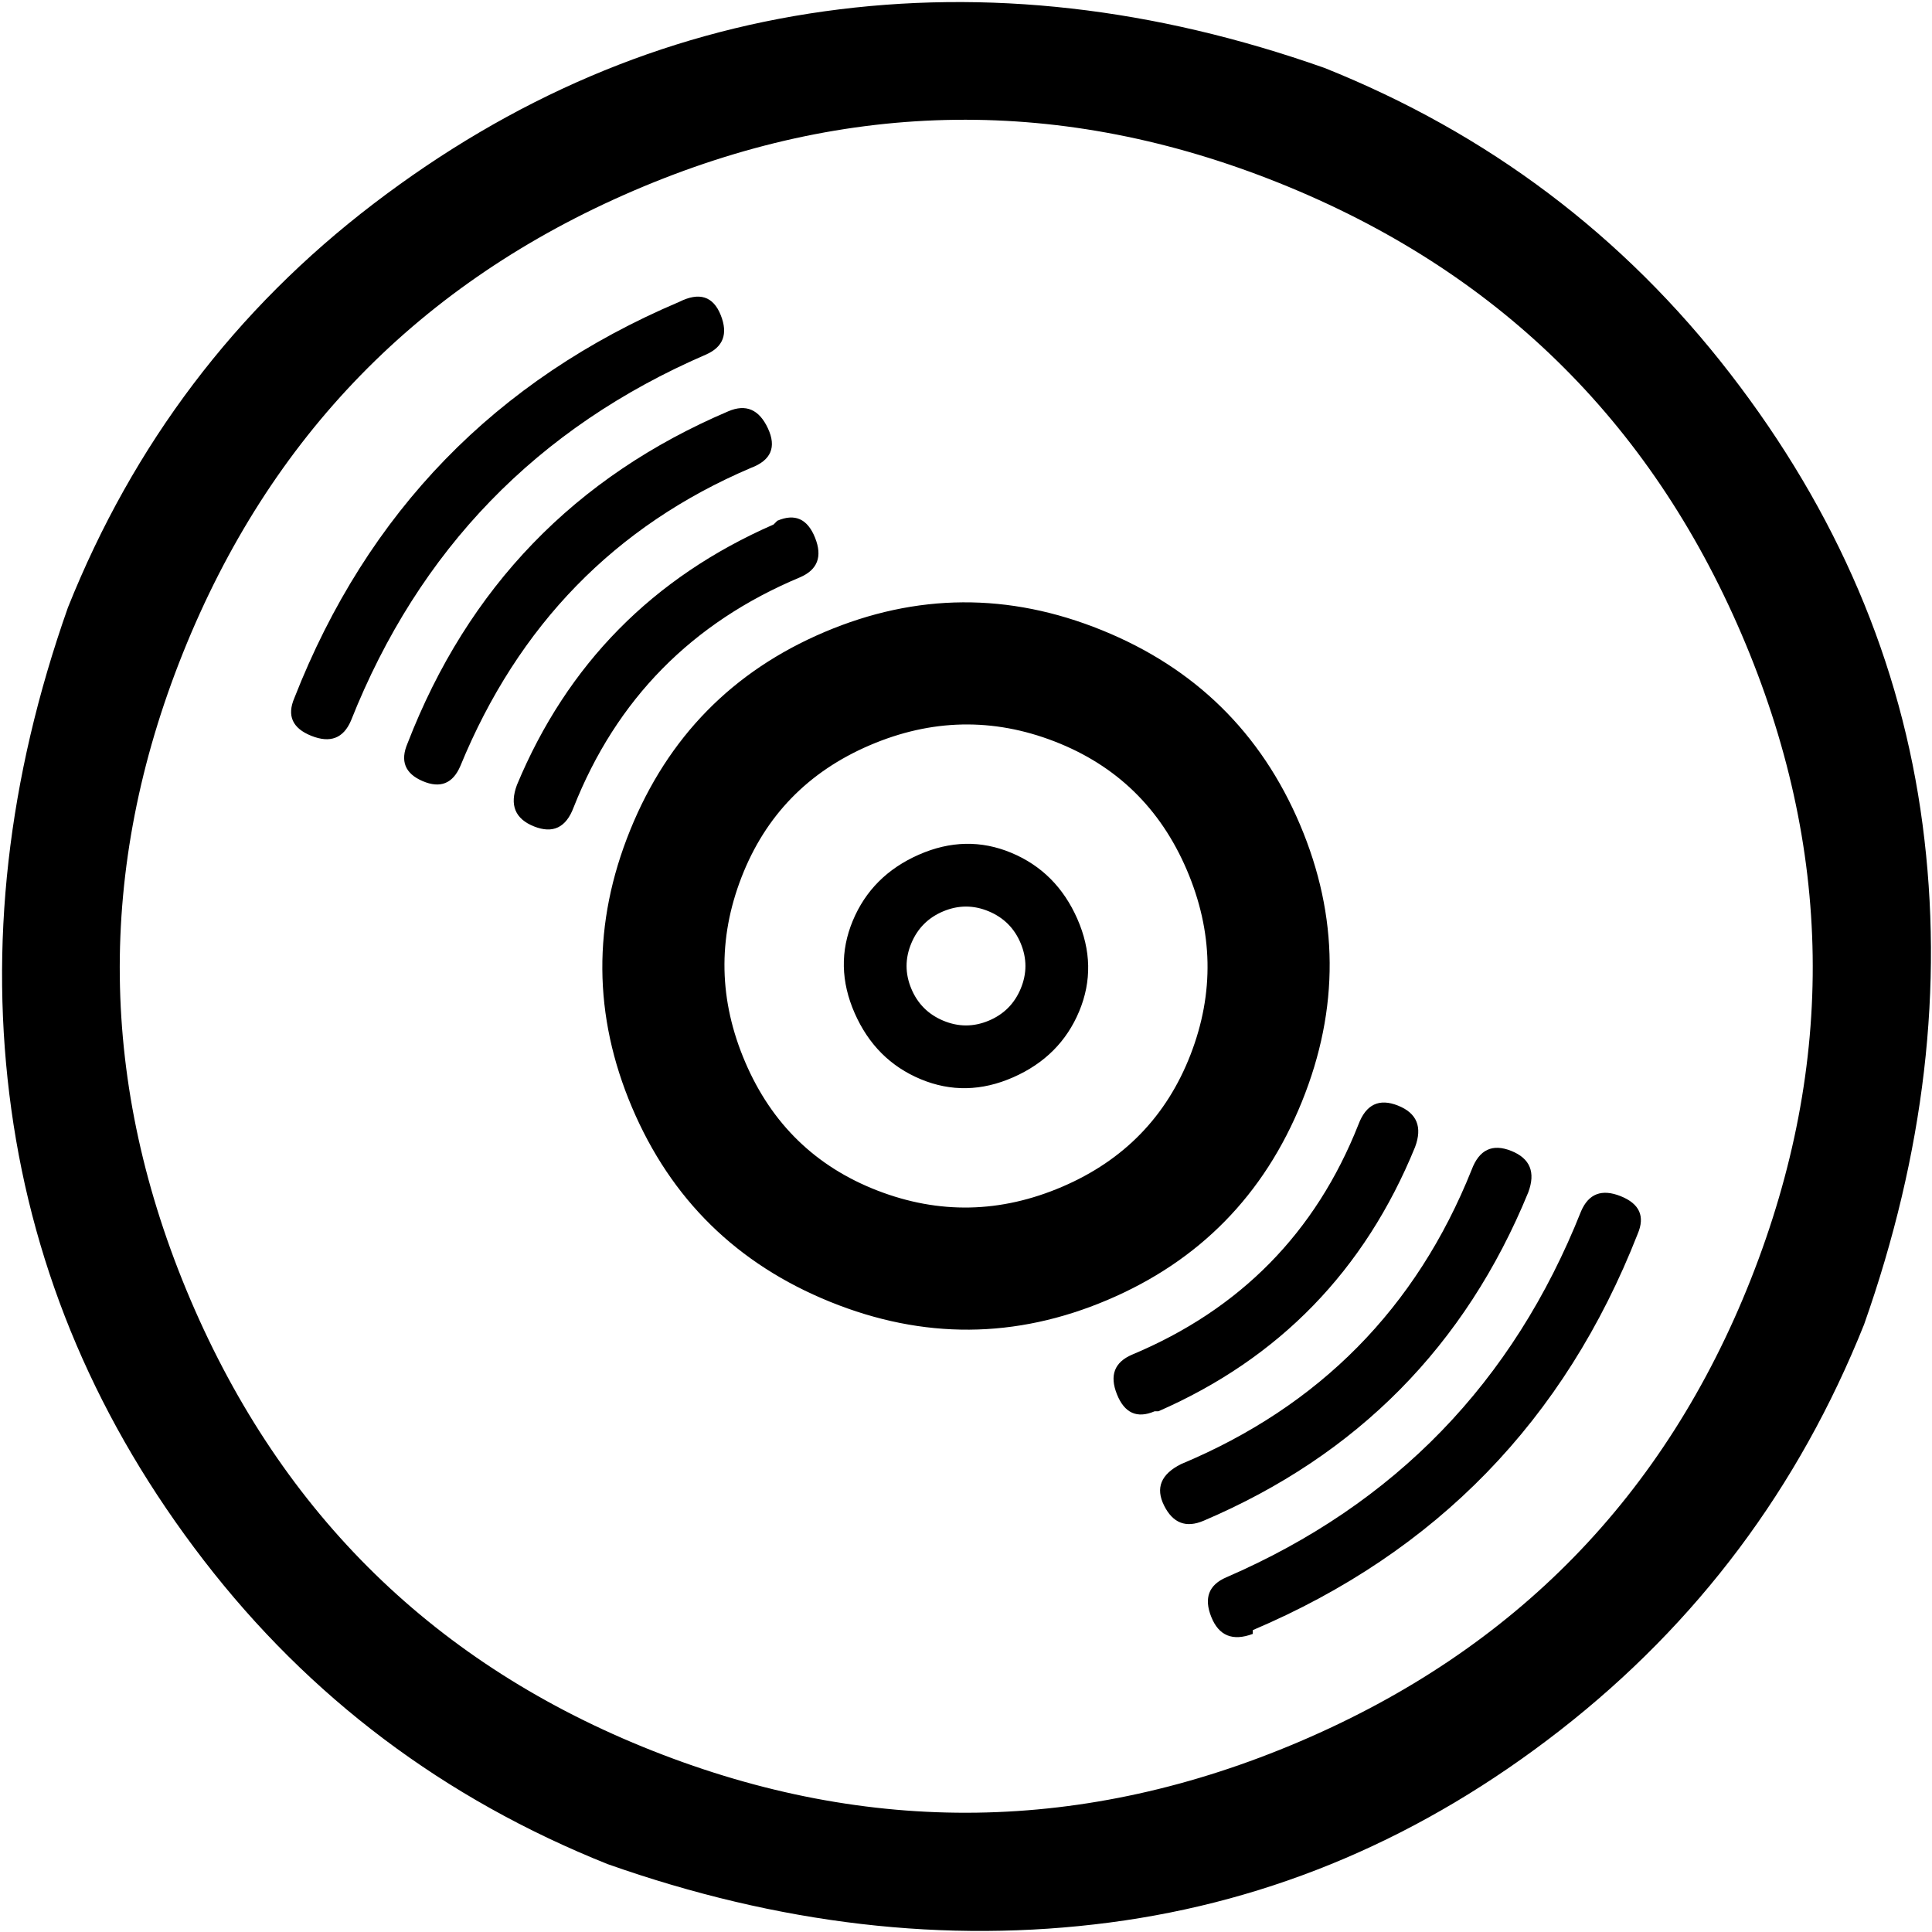
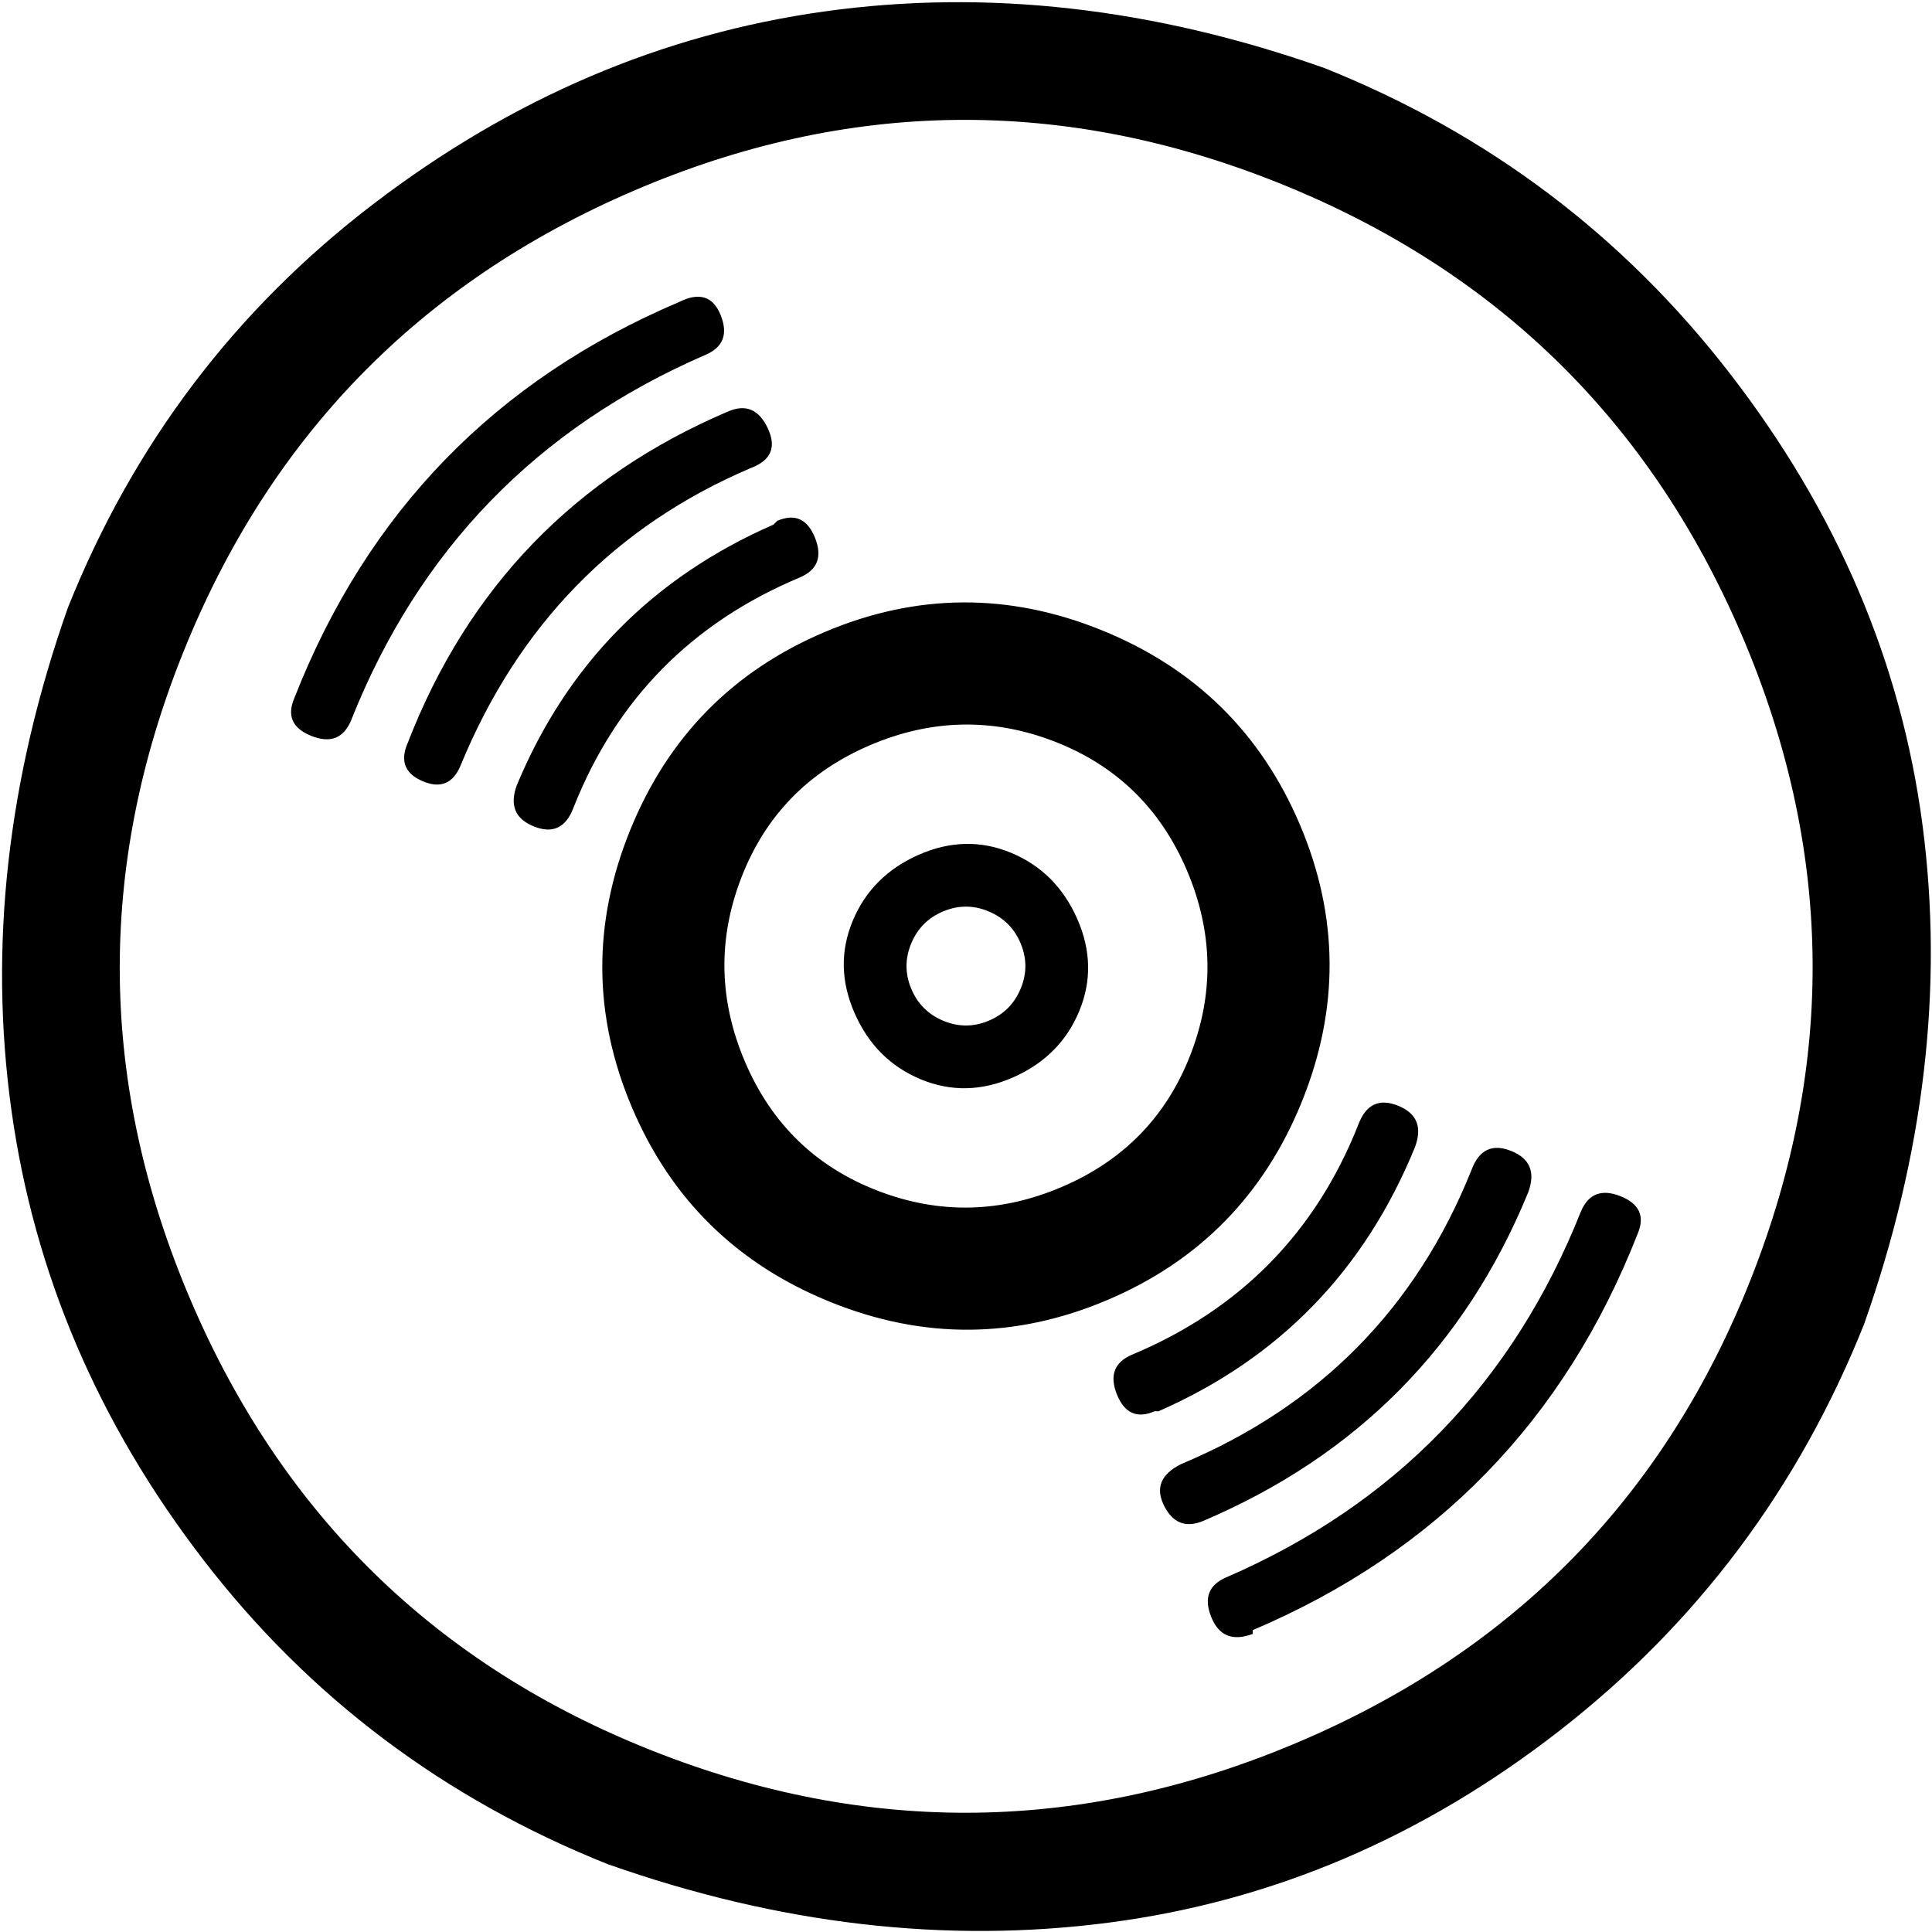
- <svg xmlns="http://www.w3.org/2000/svg" height="1000px" width="1000px">
-   <g>
-     <path d="M5.859 574.219c-11.719 -84.635 -1.953 -171.224 29.297 -259.766c33.854 -84.635 86.588 -154.296 158.203 -208.984c71.615 -54.687 149.414 -87.891 233.398 -99.609c83.985 -11.719 170.248 -1.953 258.789 29.297c84.636 33.854 154.623 86.588 209.961 158.203c55.339 71.614 88.542 149.414 99.61 233.398c11.068 83.984 0.976 170.247 -30.274 258.789c-33.854 84.636 -86.263 154.623 -157.226 209.961c-70.964 55.339 -148.763 88.542 -233.399 99.609c-84.635 11.068 -171.224 0.977 -259.765 -30.273c-84.636 -33.854 -154.297 -86.263 -208.985 -157.227c-54.687 -70.963 -87.89 -148.763 -99.609 -233.398c0 0 0 0 0 0m88.867 -236.328c-44.922 111.979 -43.62 223.633 3.906 334.961c47.526 111.328 127.279 189.127 239.258 233.398c111.979 44.271 223.633 42.643 334.961 -4.883c111.328 -47.526 189.128 -127.278 233.399 -239.257c44.27 -111.98 42.643 -223.308 -4.883 -333.985c-47.526 -110.677 -127.279 -188.476 -239.258 -233.398c-111.979 -44.922 -223.307 -43.62 -333.984 3.906c-110.677 47.526 -188.477 127.279 -233.399 239.258c0 0 0 0 0 0m57.617 23.437c37.761 -96.354 104.167 -164.713 199.219 -205.078c10.417 -5.208 17.578 -2.929 21.485 6.836c3.906 9.766 1.302 16.602 -7.813 20.508c-87.24 37.76 -148.438 100.911 -183.594 189.453c-3.906 9.115 -10.742 11.719 -20.508 7.813c-9.765 -3.907 -12.695 -10.417 -8.789 -19.532c0 0 0 0 0 0m58.594 23.438c31.25 -80.729 86.589 -138.021 166.016 -171.875c9.114 -3.906 15.95 -0.977 20.508 8.789c4.557 9.766 1.627 16.601 -8.789 20.508c-70.313 29.948 -120.443 81.38 -150.391 154.297c-3.906 9.114 -10.417 11.718 -19.531 7.812c-9.115 -3.906 -11.719 -10.417 -7.813 -19.531c0 0 0 0 0 0m56.641 21.484c26.041 -62.5 70.312 -107.422 132.812 -134.765c0 0 1.953 -1.954 1.953 -1.954c9.115 -3.906 15.625 -0.976 19.532 8.79c3.906 9.765 1.302 16.601 -7.813 20.507c-55.989 23.438 -95.052 63.151 -117.187 119.141c-3.907 10.417 -10.743 13.672 -20.508 9.766c-9.766 -3.907 -12.695 -11.068 -8.789 -21.485c0 0 0 0 0 0m58.594 23.438c19.531 -48.177 53.059 -82.357 100.585 -102.539c47.526 -20.183 95.378 -20.508 143.555 -0.977c48.177 19.531 82.357 53.06 102.539 100.586c20.182 47.526 20.508 95.378 0.977 143.555c-19.531 48.177 -53.06 82.357 -100.586 102.539c-47.526 20.182 -95.378 20.508 -143.555 0.976c-48.177 -19.531 -82.357 -53.06 -102.539 -100.586c-20.182 -47.526 -20.508 -95.377 -0.976 -143.554c0 0 0 0 0 0m57.617 24.414c-12.37 31.901 -11.719 63.802 1.953 95.703c13.672 31.901 36.458 54.036 68.359 66.406c31.901 12.37 63.802 11.719 95.703 -1.953c31.901 -13.672 54.037 -36.458 66.407 -68.359c12.369 -31.901 11.718 -63.802 -1.954 -95.703c-13.671 -31.901 -36.458 -54.037 -68.359 -66.407c-31.901 -12.369 -63.802 -11.718 -95.703 1.953c-31.901 13.672 -54.037 36.459 -66.406 68.36c0 0 0 0 0 0m57.617 22.461c6.51 -15.625 17.904 -27.018 34.18 -34.18c16.276 -7.161 32.226 -7.487 47.851 -0.977c15.625 6.511 27.018 17.904 34.18 34.18c7.161 16.276 7.487 32.227 0.976 47.852c-6.51 15.625 -17.903 27.018 -34.179 34.179c-16.276 7.162 -32.227 7.487 -47.852 0.977c-15.625 -6.51 -27.018 -17.904 -34.18 -34.18c-7.161 -16.276 -7.487 -32.226 -0.976 -47.851c0 0 0 0 0 0m30.273 35.156c3.256 7.812 8.789 13.346 16.602 16.602c7.812 3.255 15.625 3.255 23.437 0c7.813 -3.256 13.347 -8.79 16.602 -16.602c3.255 -7.813 3.255 -15.625 0 -23.438c-3.255 -7.812 -8.789 -13.346 -16.602 -16.601c-7.812 -3.255 -15.625 -3.255 -23.437 0c-7.813 3.255 -13.346 8.789 -16.602 16.601c-3.255 7.813 -3.255 15.625 0 23.438c0 0 0 0 0 0m106.446 209.961c-3.907 -9.766 -1.302 -16.602 7.812 -20.508c55.99 -23.437 95.052 -63.151 117.188 -119.141c3.906 -10.416 10.742 -13.671 20.507 -9.765c9.766 3.906 12.696 11.068 8.789 21.484c-26.041 63.802 -70.312 109.375 -132.812 136.719c0 0 -1.953 0 -1.953 0c-9.115 3.906 -15.625 0.977 -19.531 -8.789c0 0 0 0 0 0m24.414 57.617c-4.558 -9.114 -1.628 -16.276 8.789 -21.484c71.614 -29.948 121.745 -80.729 150.39 -152.344c3.907 -10.417 10.743 -13.672 20.508 -9.766c9.766 3.907 12.695 11.068 8.789 21.485c-32.552 79.427 -88.541 136.067 -167.969 169.922c-9.114 3.906 -15.95 1.302 -20.507 -7.813c0 0 0 0 0 0m24.414 57.617c-3.907 -9.765 -1.302 -16.601 7.812 -20.508c87.24 -37.76 148.438 -100.911 183.594 -189.453c3.906 -9.114 10.742 -11.718 20.508 -7.812c9.765 3.906 12.695 10.417 8.789 19.531c-37.761 96.354 -104.167 164.714 -199.219 205.078c0 0 0 1.953 0 1.953c-10.417 3.907 -17.578 0.977 -21.484 -8.789c0 0 0 0 0 0" />
-   </g>
+ <svg xmlns="http://www.w3.org/2000/svg" height="1000" width="1000">
+   <path d="M5.859 574.246q-17.577-126.945 29.295-259.749 50.778-126.945 158.193-208.971t233.383-99.603 258.773 29.295q126.945 50.778 209.948 158.193t99.603 233.383-30.271 258.773q-50.778 126.945-157.216 209.948t-233.383 99.603-259.749-30.271q-126.945-50.778-208.971-157.216t-99.603-233.383zm88.862-236.313q-67.379 167.958 3.906 334.94t239.243 233.383 334.94-4.883 233.383-239.243-4.883-333.963-239.243-233.383-333.963 3.906-233.383 239.243zm57.614 23.436q56.637-144.522 199.206-205.065 15.624-7.812 21.483 6.836t-7.812 20.506q-130.851 56.637-183.582 189.441-5.859 13.671-20.506 7.812t-8.789-19.53zm58.59 23.436q46.872-121.086 166.005-171.864 13.671-5.859 20.506 8.789t-8.789 20.506q-105.462 44.919-150.381 154.287-5.859 13.671-19.53 7.812t-7.812-19.53zm56.637 21.483q39.06-93.744 132.804-134.757l1.953-1.953q13.671-5.859 19.53 8.789t-7.812 20.506q-83.979 35.154-117.18 119.133-5.859 15.624-20.506 9.765t-8.789-21.483zm58.59 23.436q29.295-72.261 100.58-102.532t143.546-.977 102.532 100.58.977 143.546-100.58 102.532-143.546.977-102.532-100.58-.977-143.546zm57.614 24.413q-18.553 47.849 1.953 95.697t68.355 66.402 95.697-1.953 66.402-68.355-1.953-95.697-68.355-66.402-95.697 1.953-66.402 68.355zm57.614 22.46q9.765-23.436 34.178-34.178t47.849-.977 34.178 34.178.977 47.849-34.178 34.178-47.849.977-34.178-34.178-.977-47.849zm30.271 35.154q4.883 11.718 16.601 16.601t23.436 0 16.601-16.601 0-23.436-16.601-16.601-23.436 0-16.601 16.601 0 23.436zm106.439 209.948q-5.859-14.648 7.812-20.506 83.979-35.154 117.18-119.133 5.859-15.624 20.506-9.765t8.789 21.483q-39.06 95.697-132.804 136.71h-1.953q-13.671 5.859-19.53-8.789zm24.413 57.614q-6.836-13.671 8.789-21.483 107.415-44.919 150.381-152.334 5.859-15.624 20.506-9.765t8.789 21.483q-48.825 119.133-167.958 169.911-13.671 5.859-20.506-7.812zm24.413 57.614q-5.859-14.648 7.812-20.506 130.851-56.637 183.582-189.441 5.859-13.671 20.506-7.812t8.789 19.53q-56.637 144.522-199.206 205.065v1.953q-15.624 5.859-21.483-8.789z" />
</svg>
